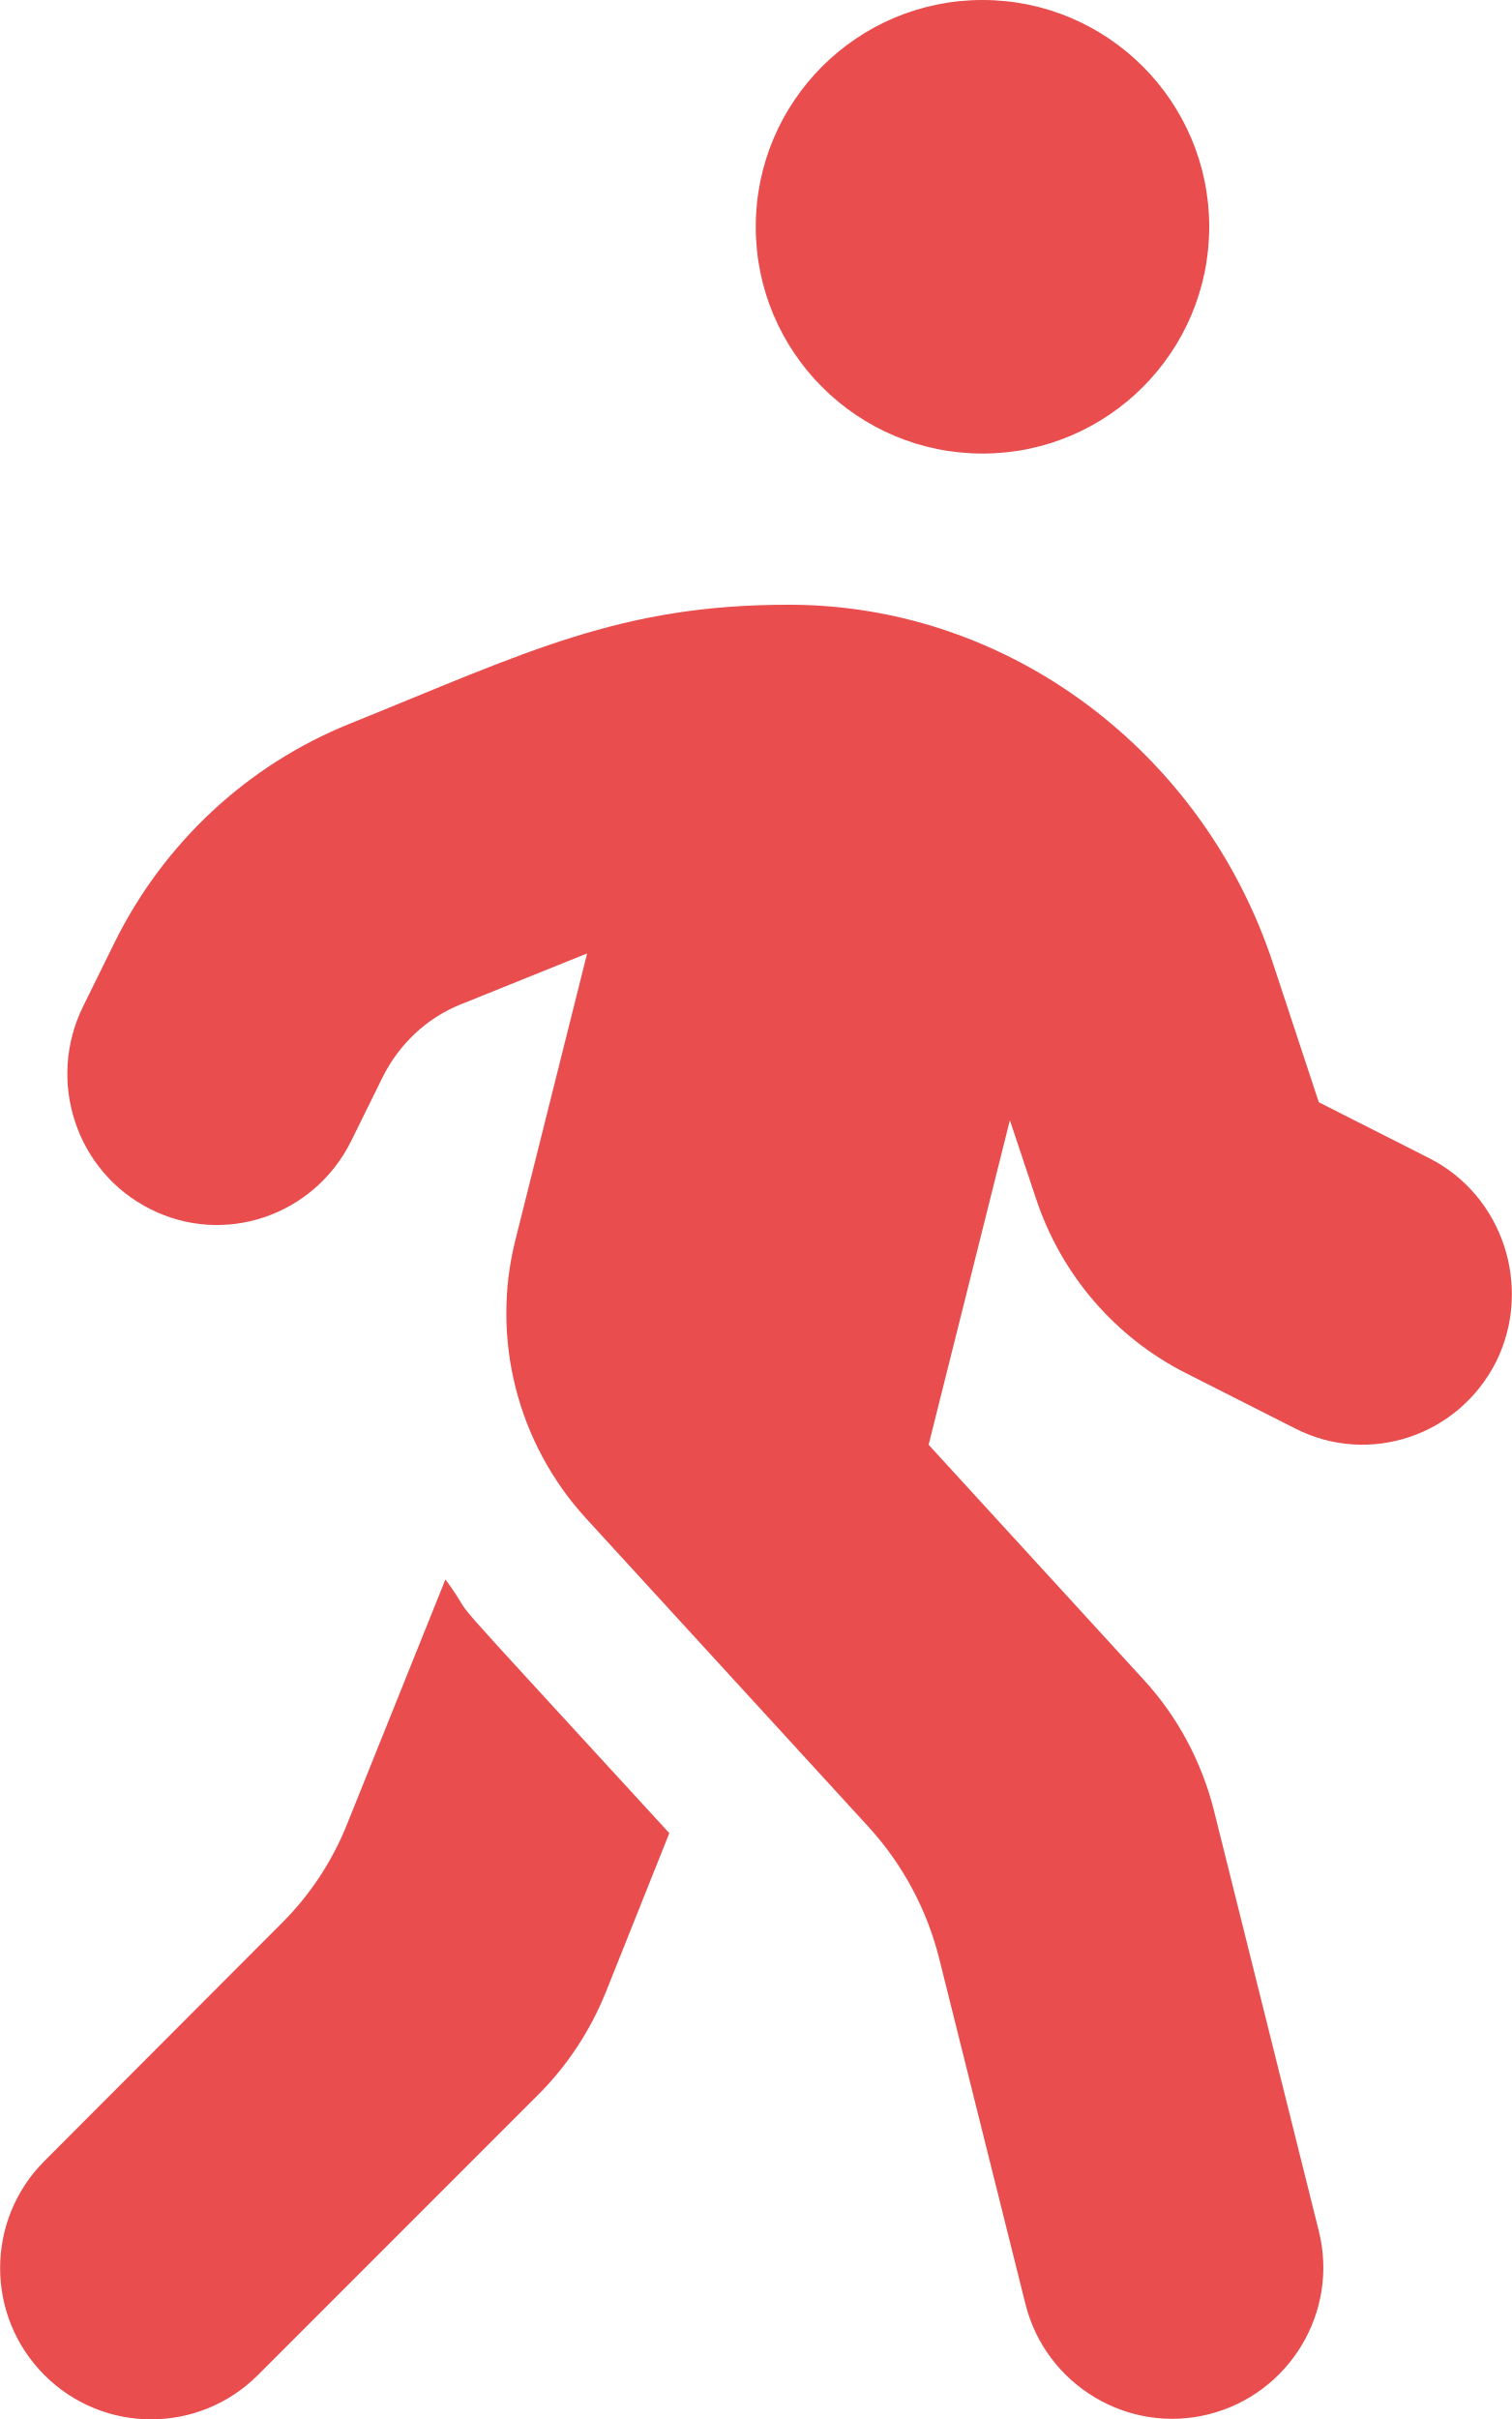
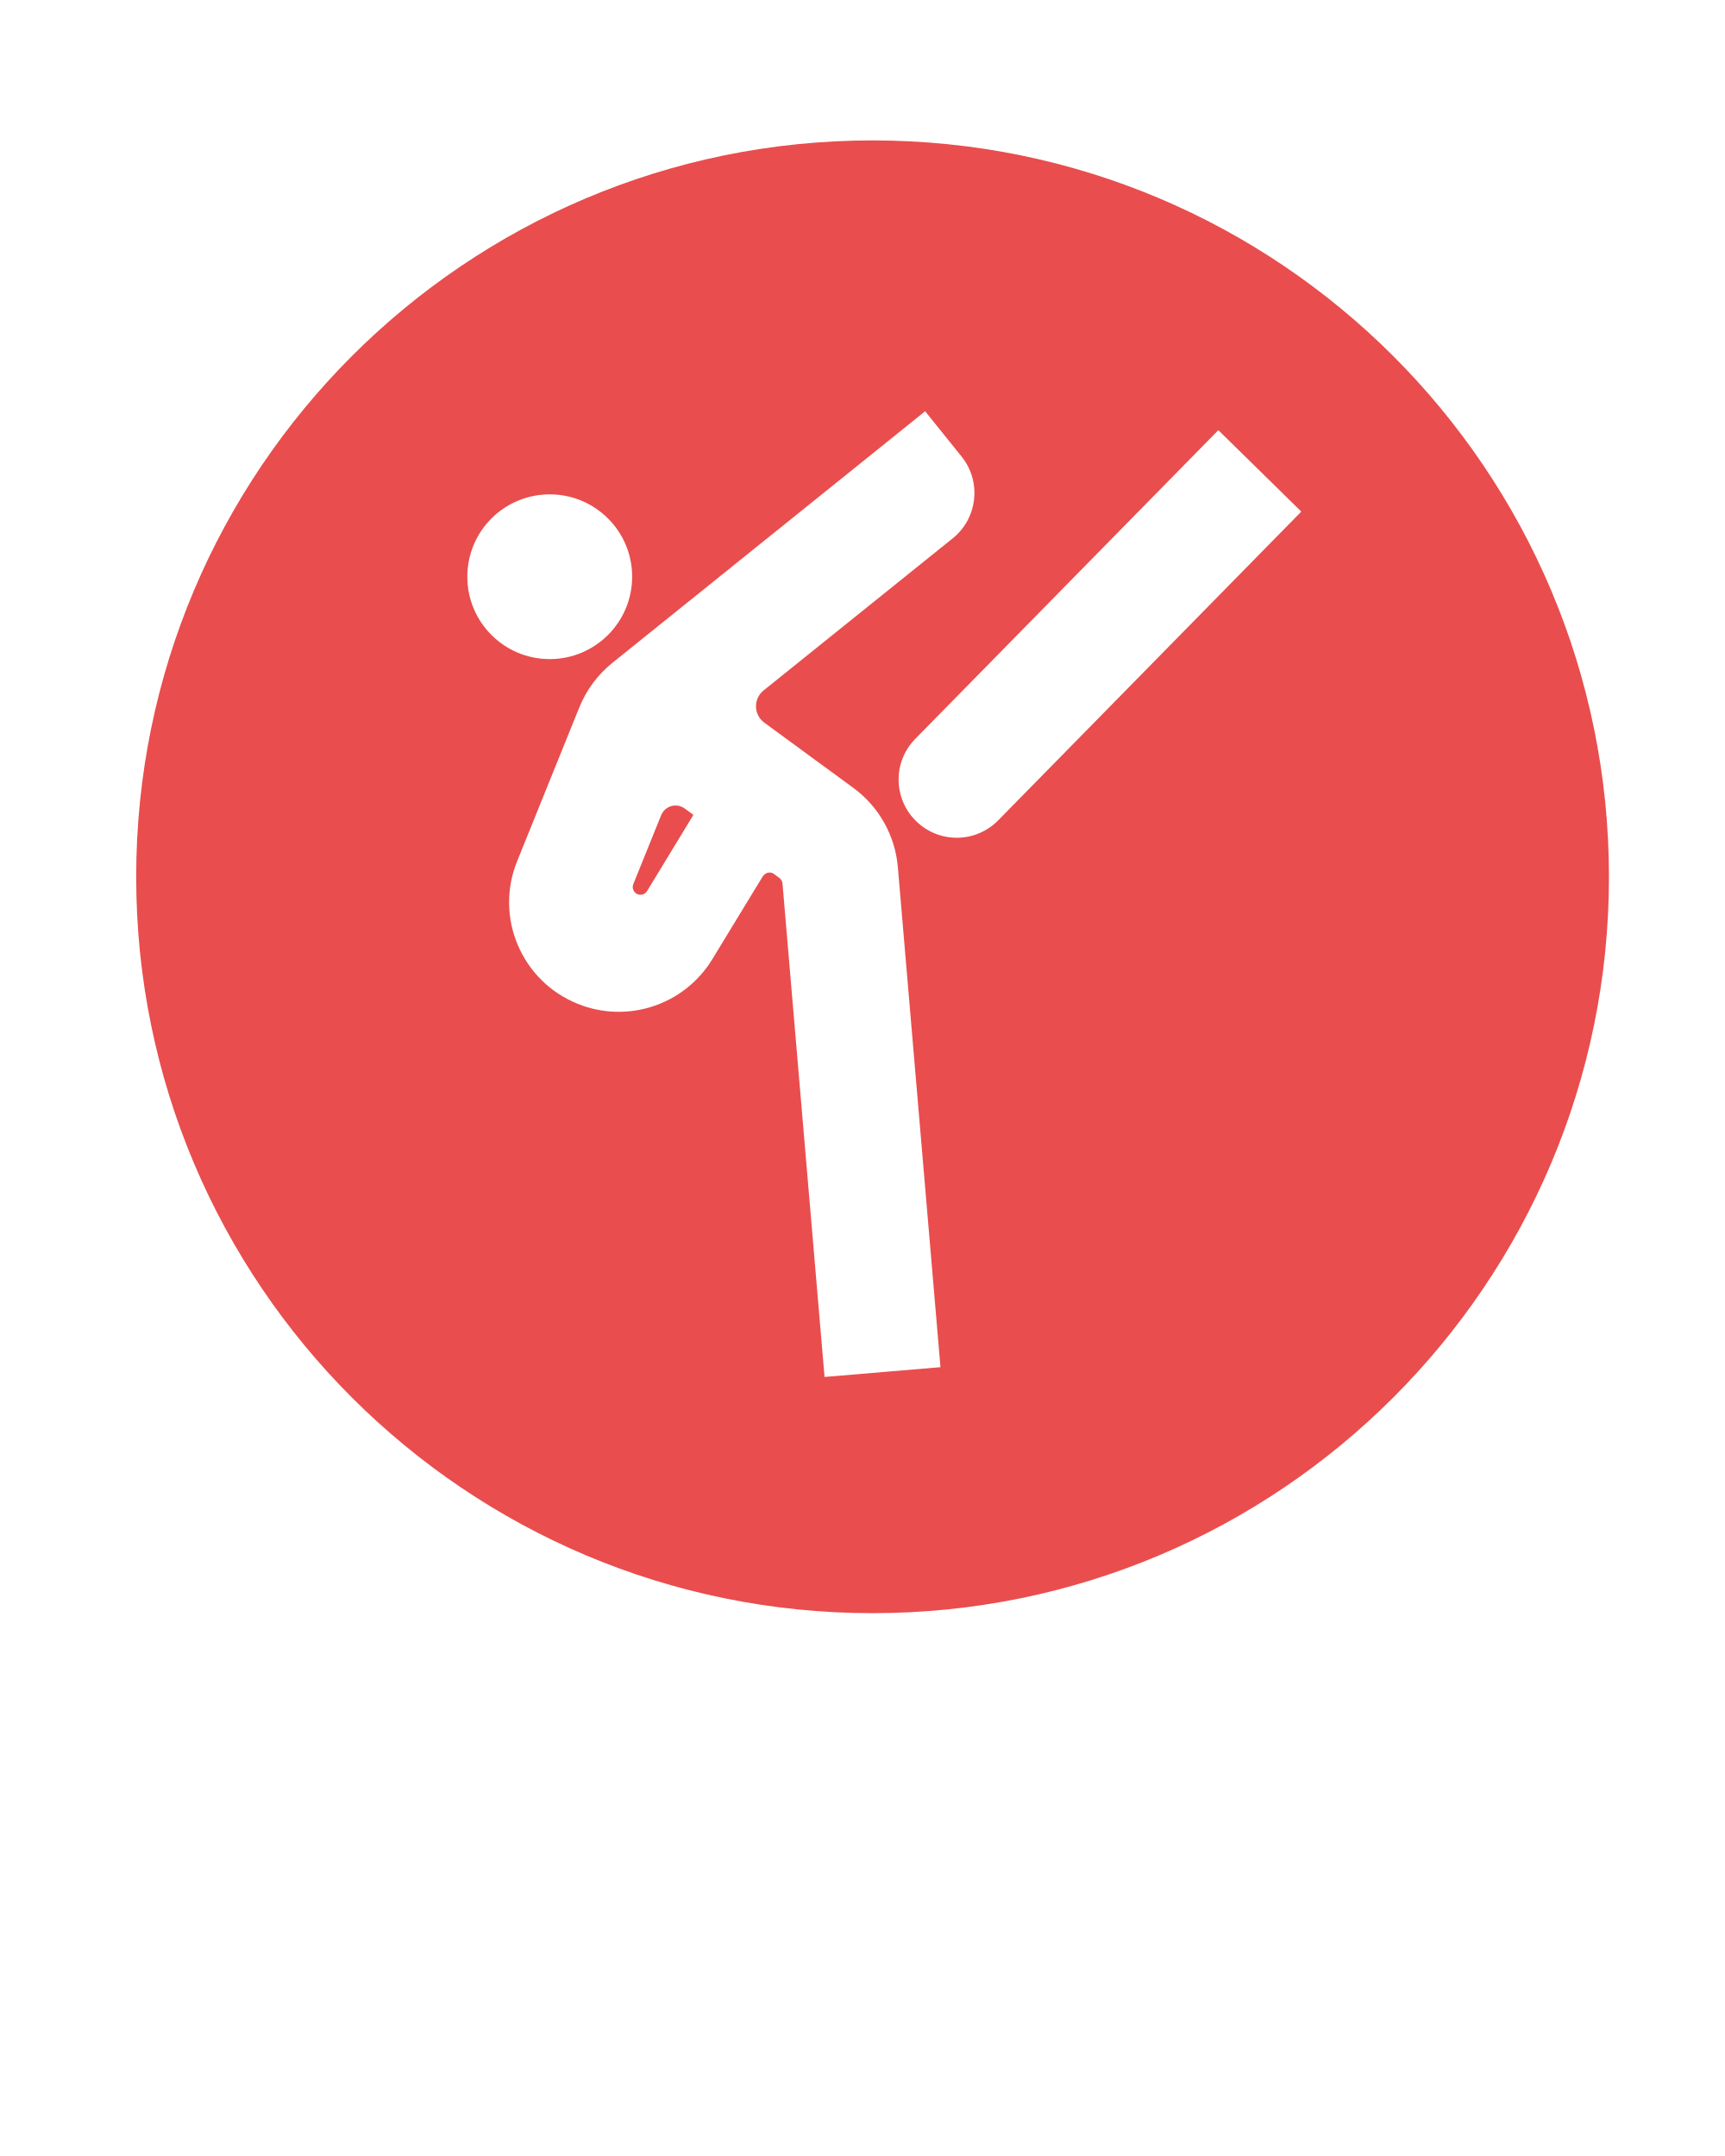
- <svg xmlns="http://www.w3.org/2000/svg" aria-hidden="true" focusable="false" data-prefix="fas" data-icon="walking" class="svg-inline--fa fa-walking fa-w-10" role="img" viewBox="0 0 320 512">
-   <path fill="#E94D4D" d="M208 96c26.5 0 48-21.5 48-48S234.5 0 208 0s-48 21.5-48 48 21.5 48 48 48zm94.5 149.1l-23.3-11.8-9.7-29.4c-14.7-44.6-55.7-75.8-102.2-75.9-36-.1-55.9 10.1-93.3 25.2-21.6 8.7-39.3 25.2-49.7 46.2L17.6 213c-7.8 15.8-1.5 35 14.2 42.9 15.6 7.9 34.6 1.5 42.5-14.3L81 228c3.5-7 9.3-12.5 16.5-15.4l26.8-10.8-15.2 60.7c-5.2 20.8.4 42.9 14.9 58.8l59.9 65.4c7.2 7.9 12.3 17.4 14.9 27.7l18.3 73.3c4.3 17.1 21.7 27.6 38.8 23.3 17.1-4.3 27.6-21.7 23.3-38.8l-22.2-89c-2.6-10.3-7.7-19.9-14.9-27.7l-45.5-49.7 17.2-68.7 5.5 16.5c5.3 16.1 16.7 29.4 31.7 37l23.3 11.8c15.6 7.9 34.6 1.5 42.5-14.3 7.7-15.7 1.4-35.1-14.3-43zM73.6 385.8c-3.2 8.1-8 15.4-14.2 21.5l-50 50.1c-12.5 12.5-12.5 32.8 0 45.3s32.7 12.5 45.2 0l59.4-59.4c6.1-6.1 10.9-13.4 14.2-21.5l13.5-33.8c-55.3-60.3-38.7-41.8-47.4-53.7l-20.7 51.5z" />
+ <svg xmlns="http://www.w3.org/2000/svg" version="1.1" x="0px" y="0px" viewBox="0 0 100 125" enable-background="new 0 0 100 100" xml:space="preserve">
+   <path fill="#E94D4D" d="M93.273,50.839c0,23.575-19.111,42.689-42.689,42.689S7.895,74.414,7.895,50.839c0-23.583,19.111-42.698,42.689-42.698  S93.273,27.256,93.273,50.839L93.273,50.839z M36.646,33.437c0-2.641-2.139-4.775-4.776-4.775c-2.641,0-4.779,2.134-4.779,4.775  c0,2.637,2.138,4.776,4.779,4.776C34.506,38.212,36.646,36.073,36.646,33.437L36.646,33.437z M45.362,51.223L47.8,79.834l6.72-0.568  L52.049,50.27c-0.156-1.827-1.098-3.501-2.574-4.586l-5.165-3.784c-0.088-0.063-0.16-0.131-0.223-0.215  c-0.41-0.502-0.329-1.245,0.178-1.654l10.969-8.822c1.445-1.165,1.678-3.291,0.51-4.738l-2.113-2.628l-2.625,2.114L35.494,38.436  c-0.844,0.683-1.501,1.565-1.907,2.569l-3.607,8.923c-1.321,3.253,0.253,6.957,3.506,8.269c2.881,1.169,6.184,0.076,7.805-2.581  l2.932-4.814c0.169-0.232,0.447-0.278,0.645-0.131l0.312,0.229C45.281,50.975,45.349,51.092,45.362,51.223z M70.628,24.94  l-17.571,17.9c-1.303,1.325-1.282,3.459,0.047,4.763c1.328,1.308,3.459,1.287,4.763-0.042l17.571-17.9L70.628,24.94z M40.197,47.245  l-0.506-0.371c-0.4-0.292-0.961-0.203-1.252,0.194c-0.042,0.059-0.08,0.123-0.11,0.194l-1.615,3.995  c-0.093,0.232,0.017,0.494,0.244,0.588c0.207,0.08,0.439,0,0.553-0.182L40.197,47.245z" />
</svg>
